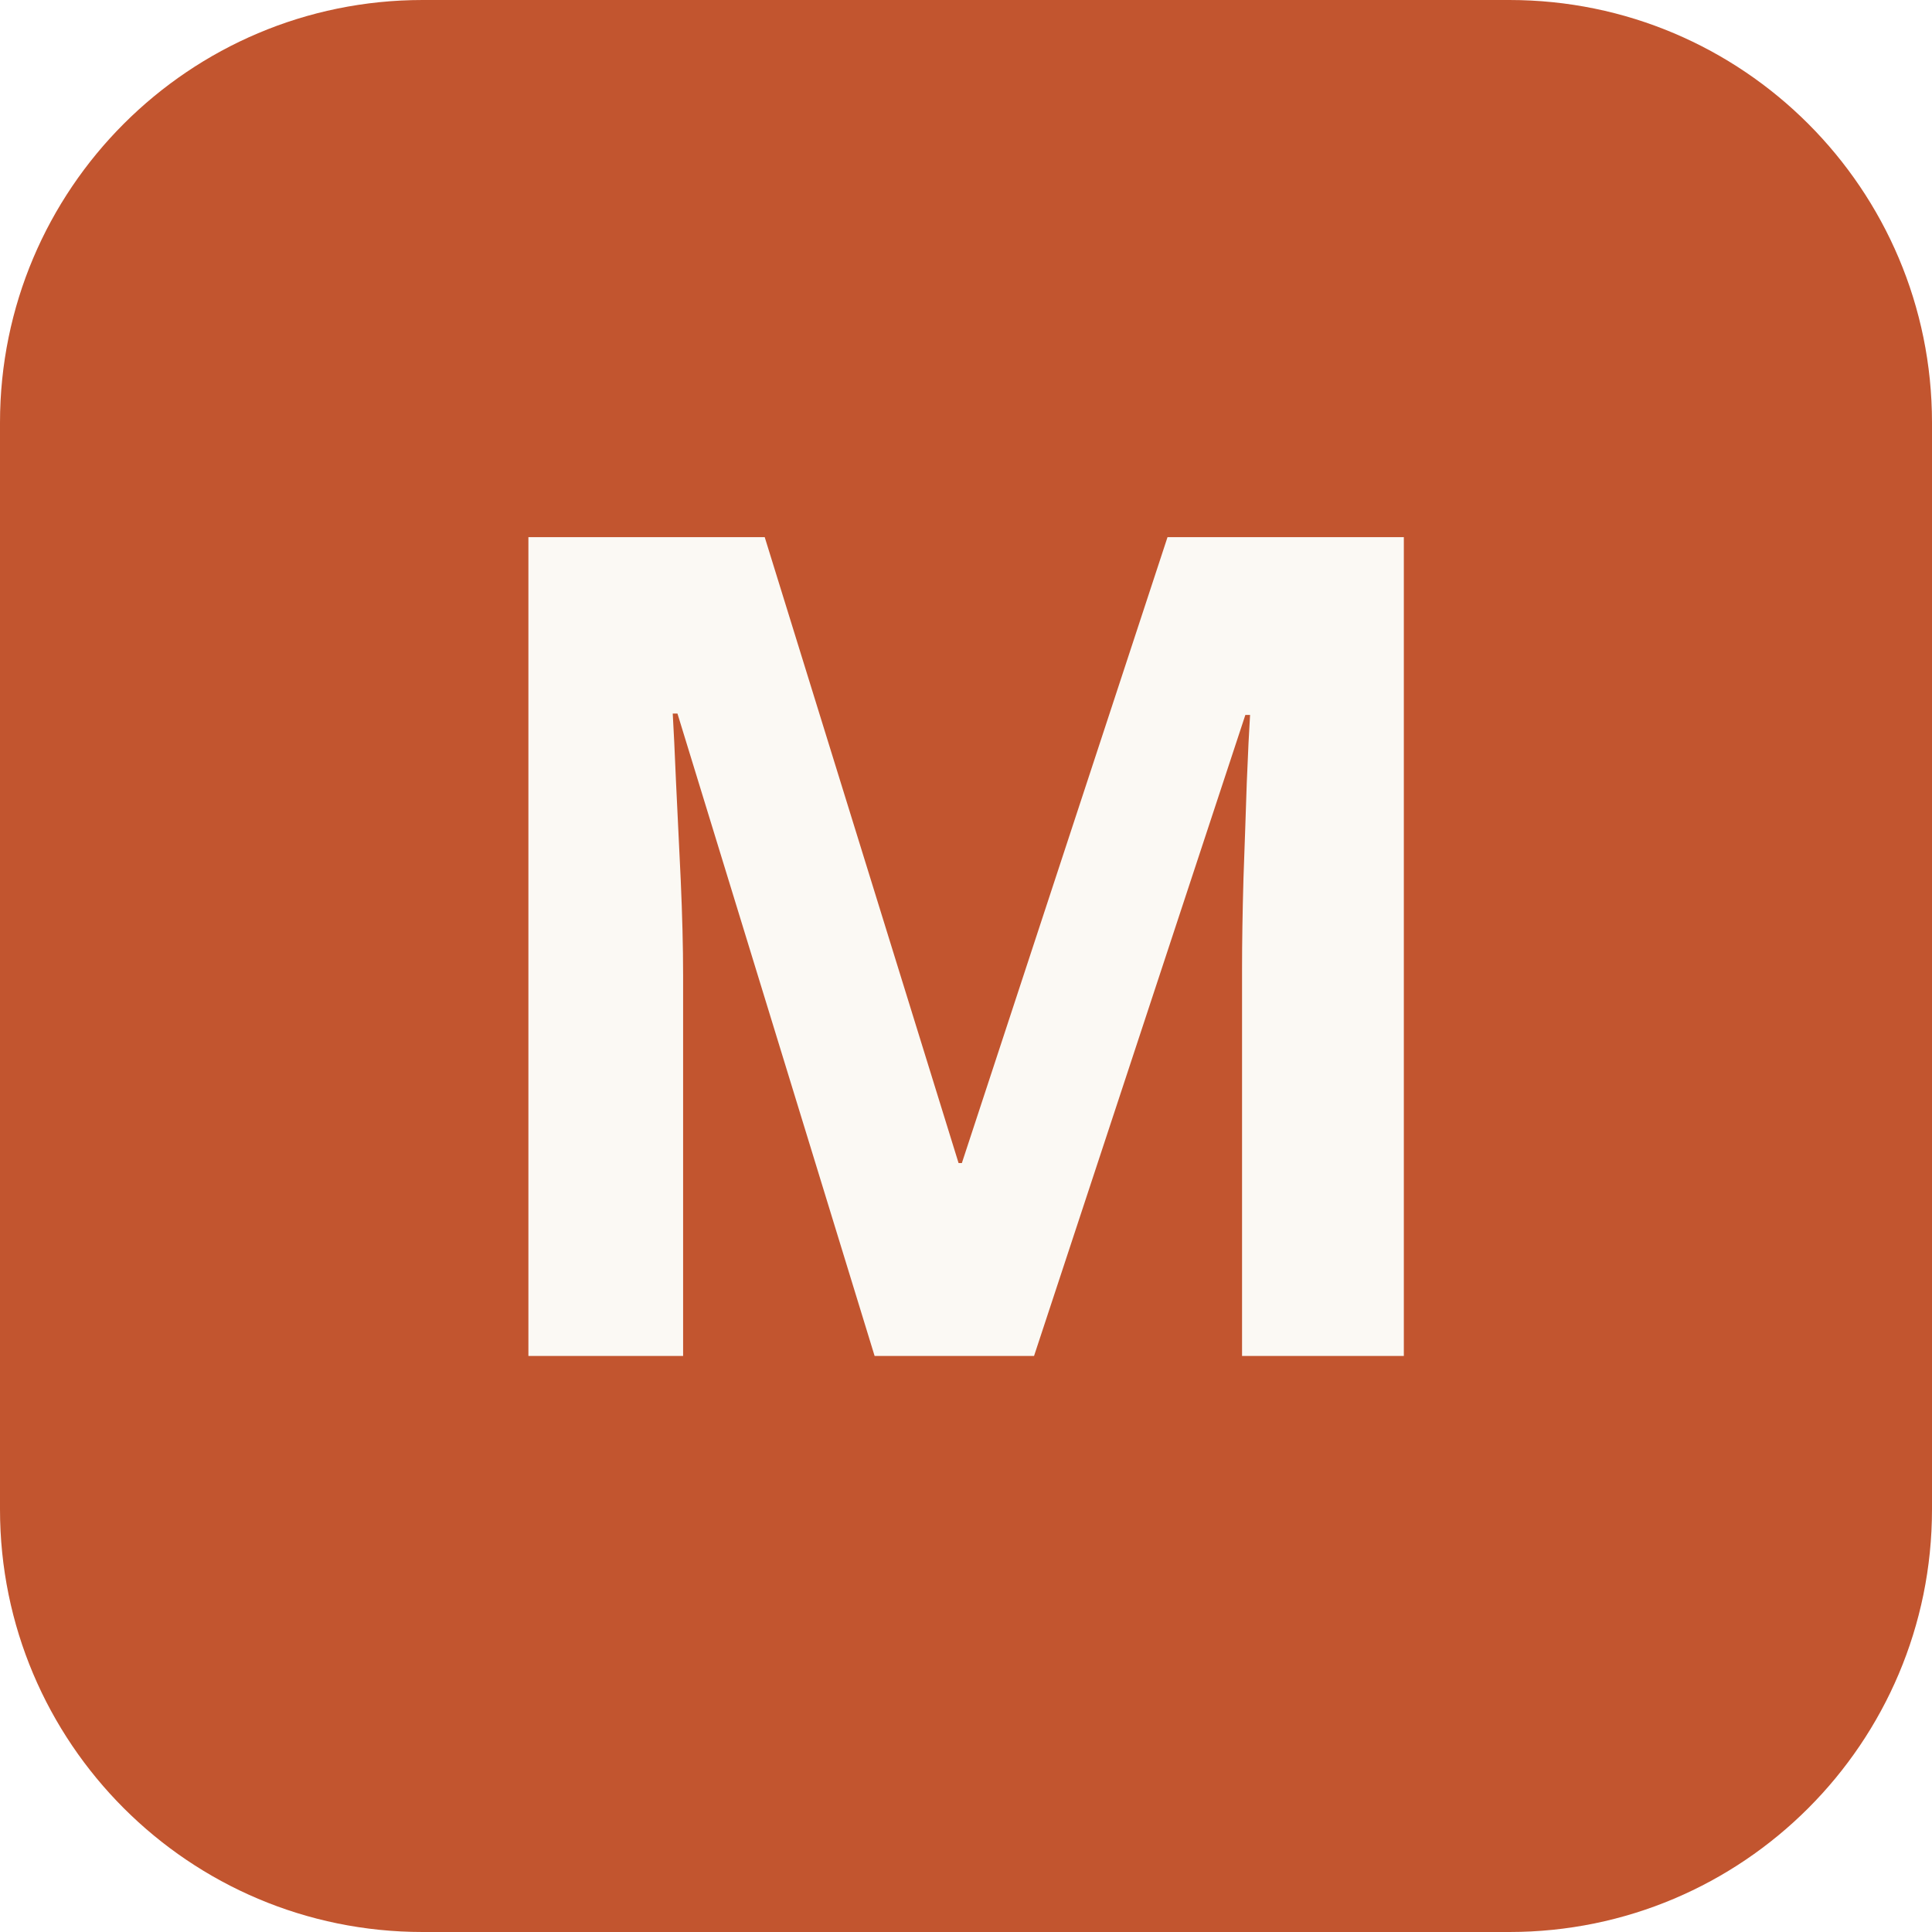
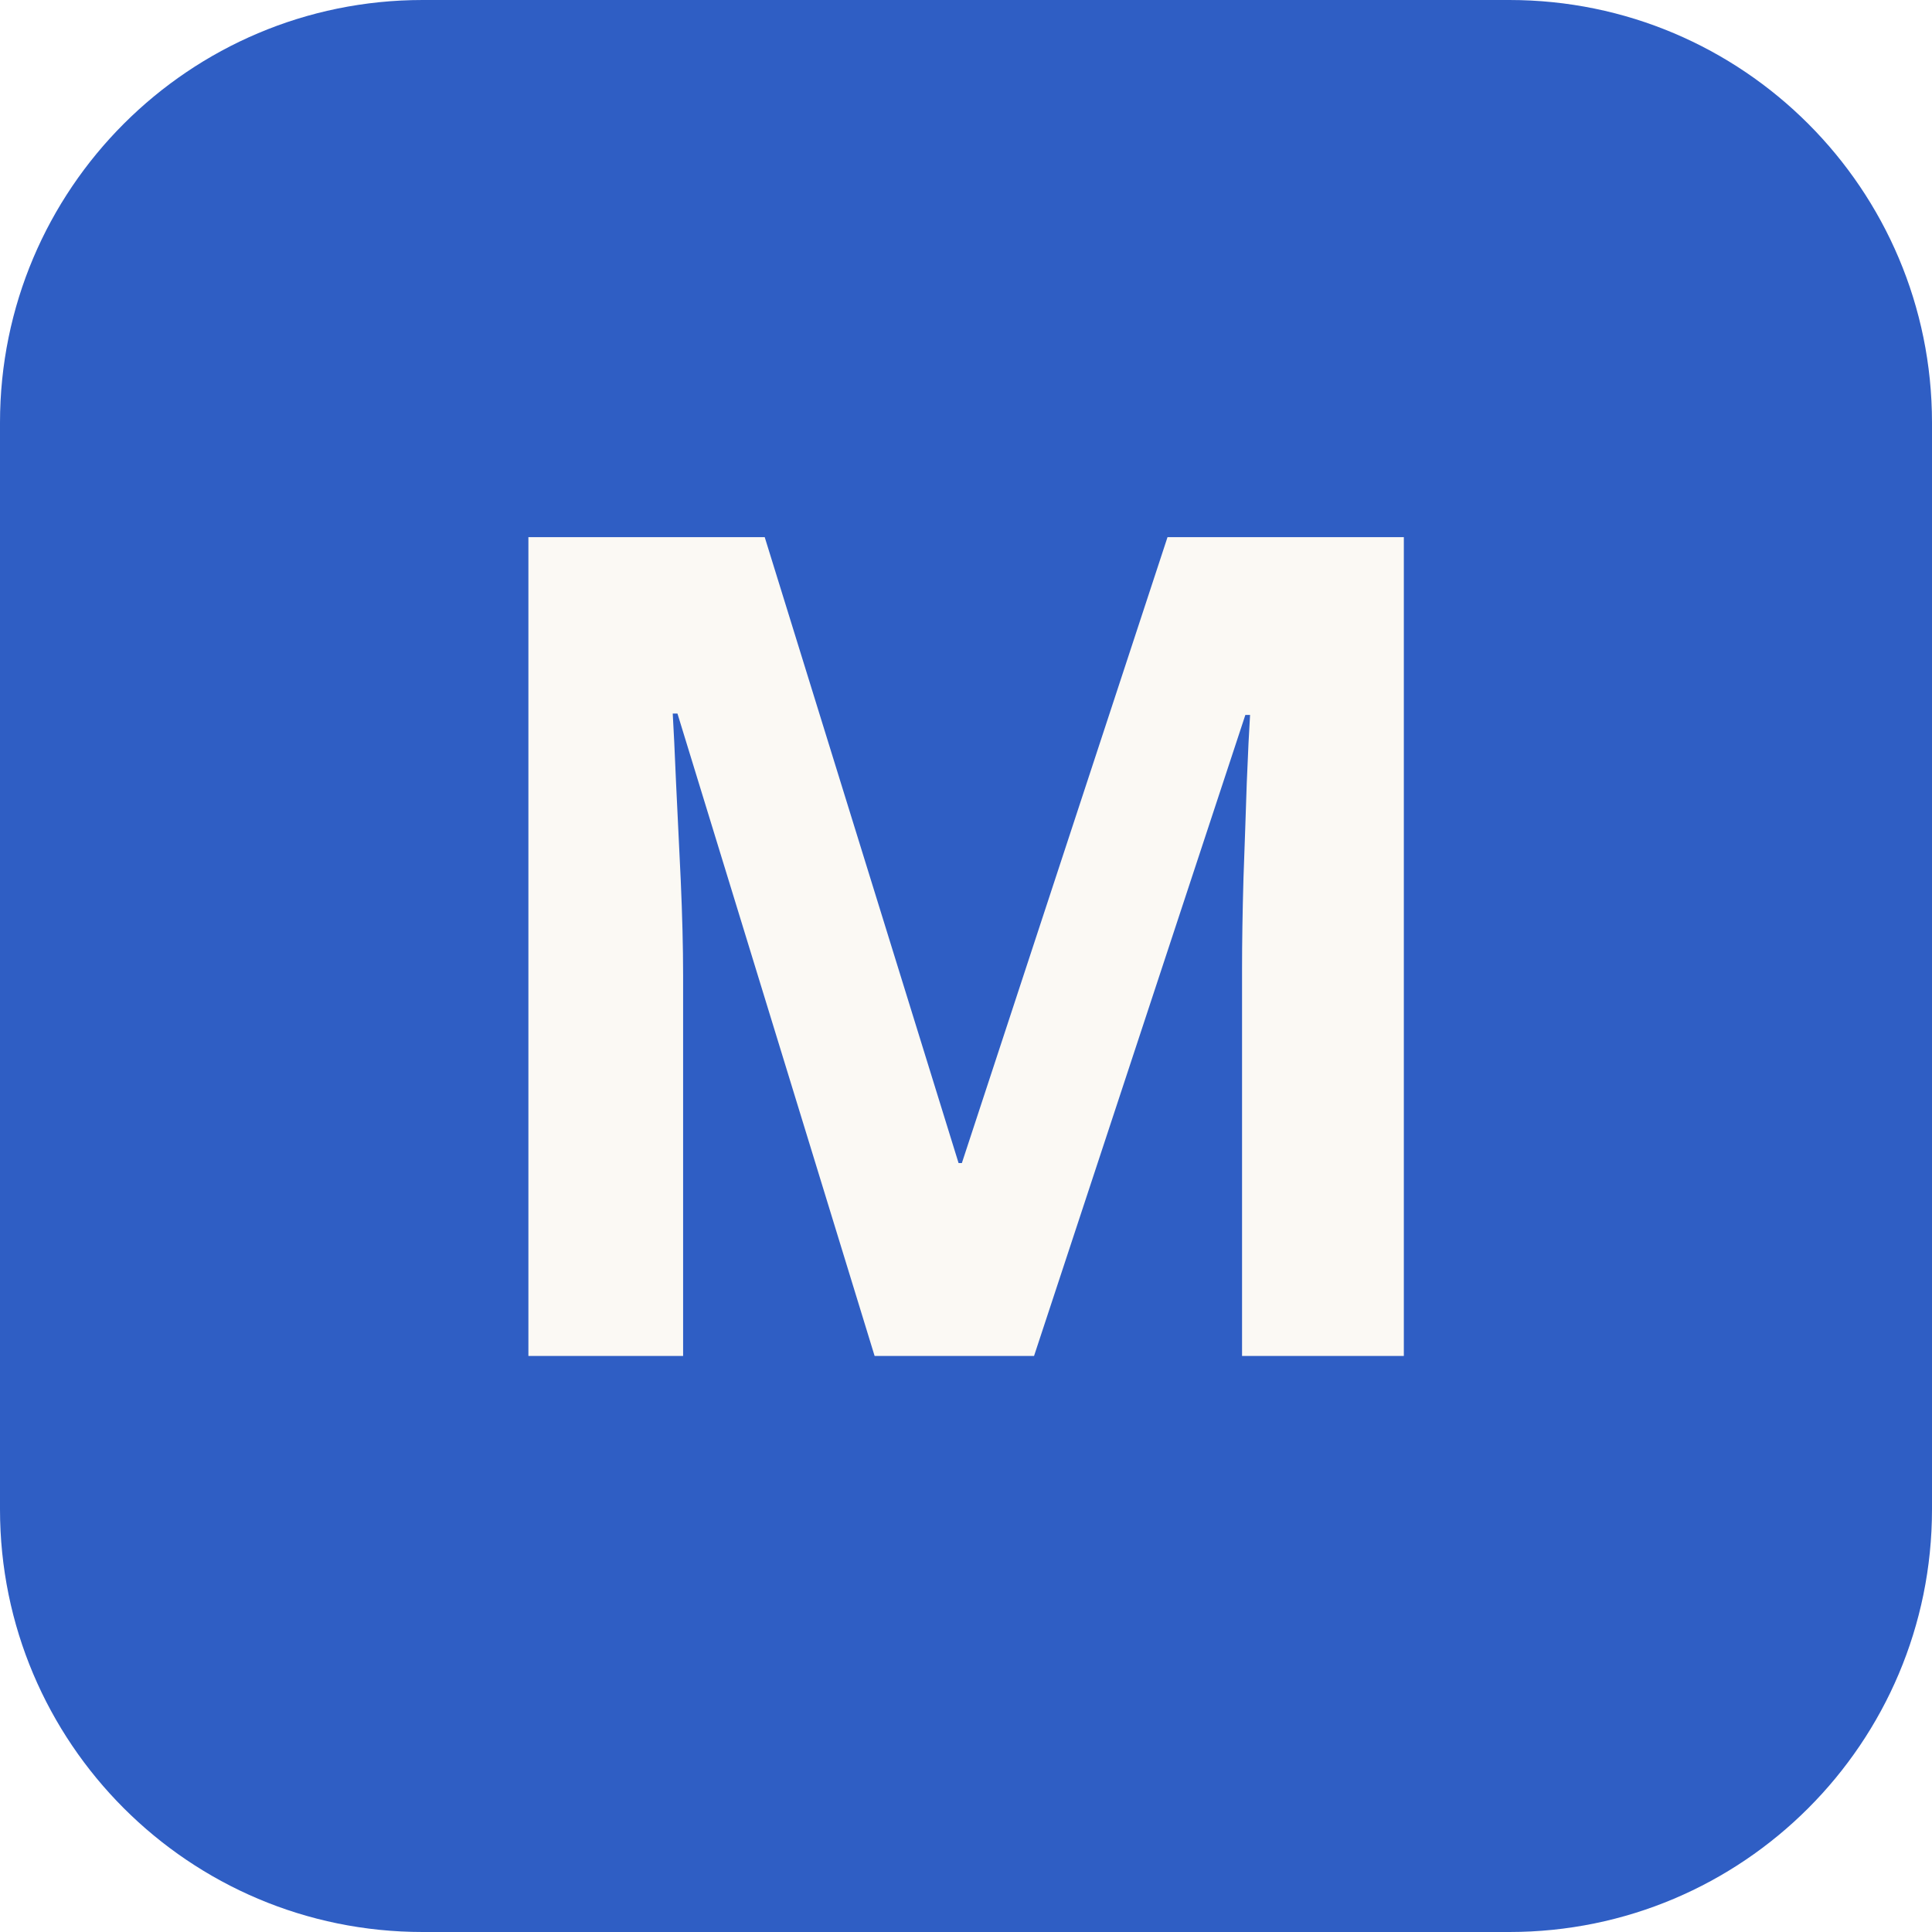
<svg xmlns="http://www.w3.org/2000/svg" viewBox="0 0 64 64">
-   <rect width="64" height="64" rx="14" fill="#c2552f" />
+   <rect width="64" height="64" rx="14" fill="#2f5ec4" />
  <text x="50%" y="50%" dy="0.34em" text-anchor="middle" font-family="'Bricolage Grotesque', Verdana, sans-serif" font-size="38" font-weight="700" fill="#fbf9f4">M</text>
</svg>
